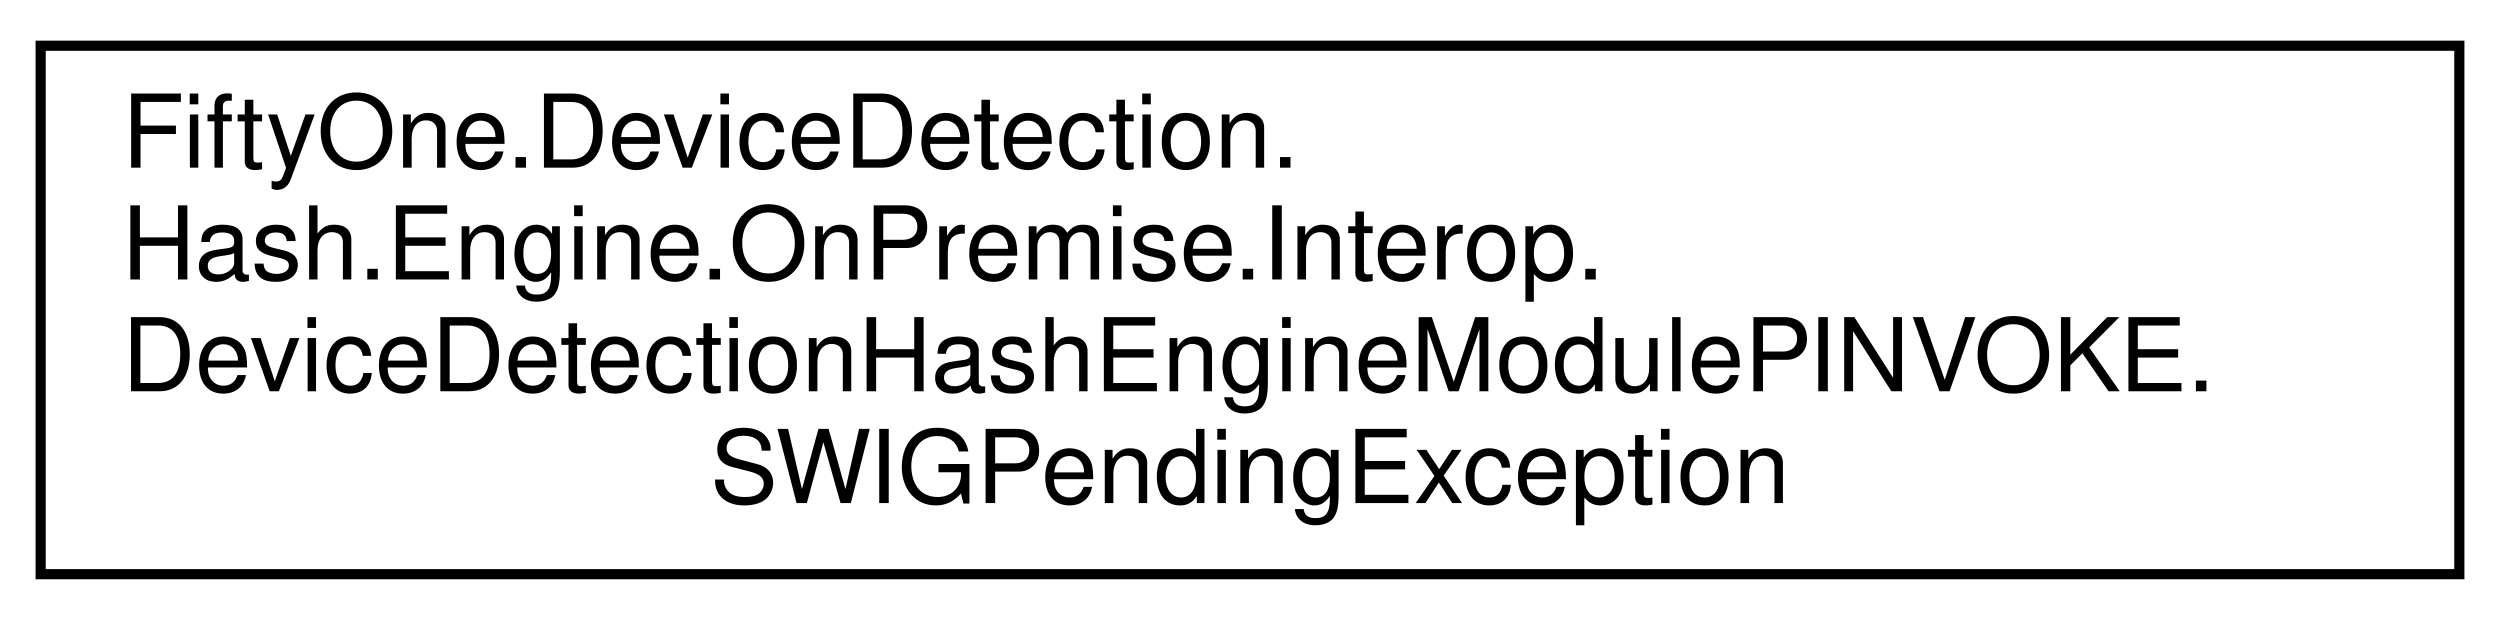
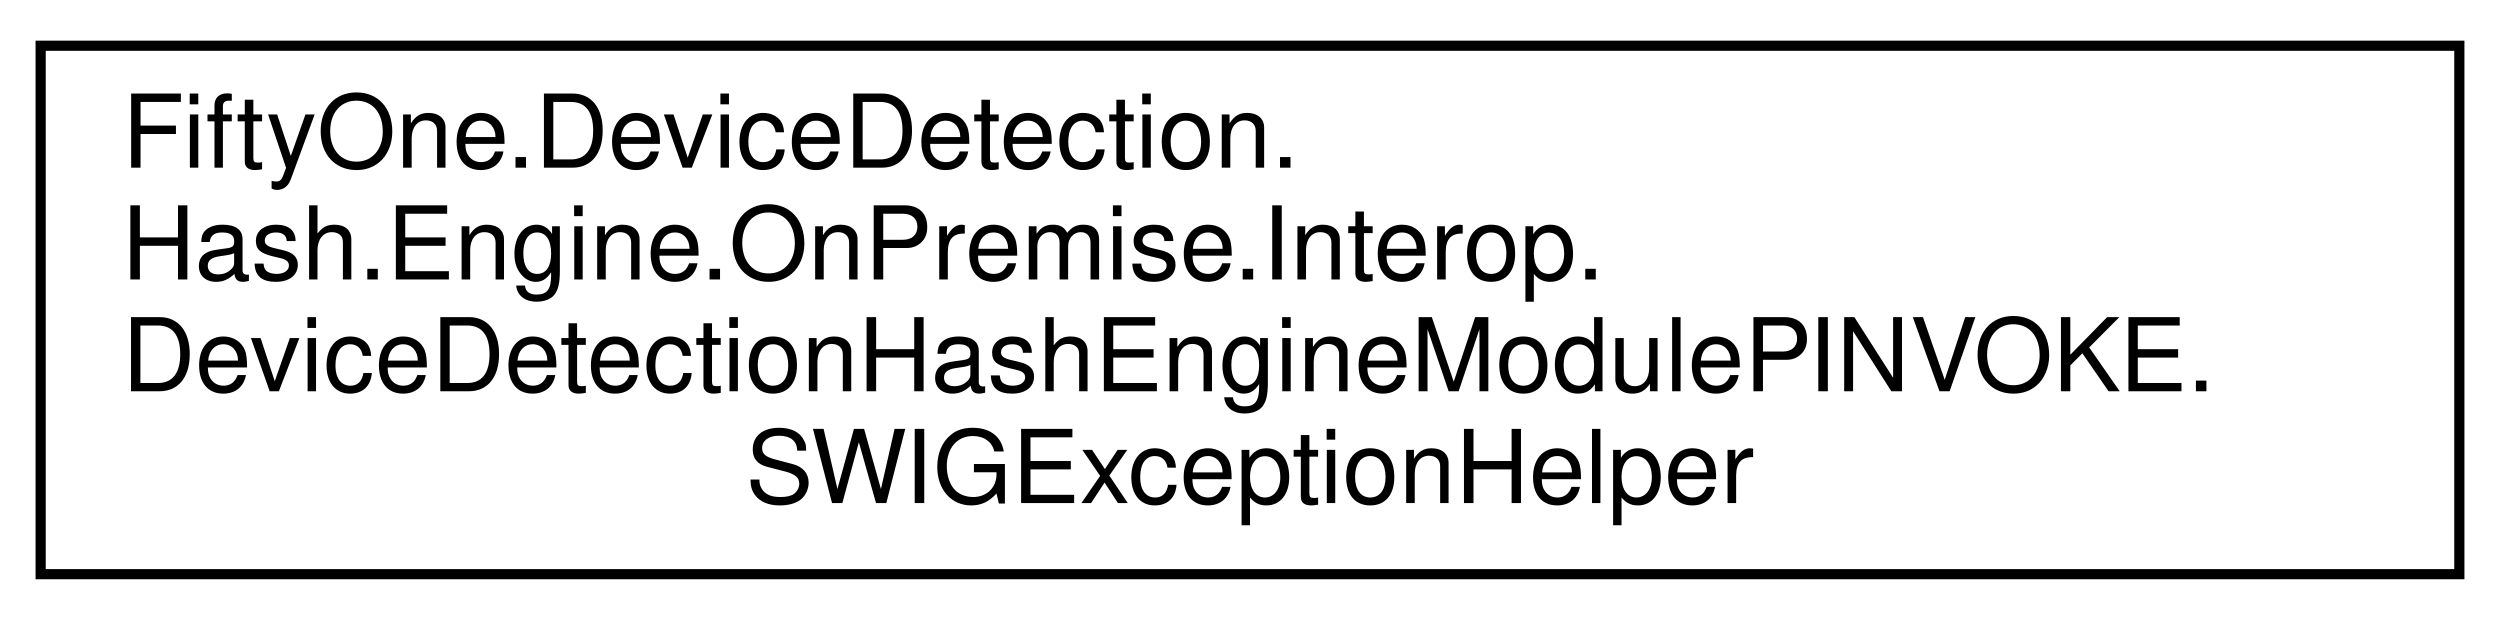
<svg xmlns="http://www.w3.org/2000/svg" xmlns:xlink="http://www.w3.org/1999/xlink" width="246pt" height="61pt" viewBox="0.00 0.00 246.00 61.00">
  <g id="graph0" class="graph" transform="scale(1 1) rotate(0) translate(4 57)">
    <g id="node1" class="node">
      <g id="a_node1">
-         <a xlink:href="class_fifty_one_1_1_device_detection_1_1_hash_1_1_engine_1_1_on_premise_1_1_interop_1_1_device_d5062d448a939dd2808aaf893a816c64c.html" target="_top" xlink:title=" ">
+         <a xlink:href="class_fifty_one_1_1_device_detection_1_1_hash_1_1_engine_1_1_on_premise_1_1_interop_1_1_device_d75abb59ed9409b5d3a5b327dc8a52fcc.html" target="_top" xlink:title=" ">
          <polygon fill="none" stroke="black" points="0,-0.5 0,-52.5 238,-52.5 238,-0.5 0,-0.5" />
          <text text-anchor="start" x="8" y="-40.5" font-family="Helvetica,sans-Serif" font-size="10.00">FiftyOne.DeviceDetection.</text>
          <text text-anchor="start" x="8" y="-29.5" font-family="Helvetica,sans-Serif" font-size="10.00">Hash.Engine.OnPremise.Interop.</text>
          <text text-anchor="start" x="8" y="-18.5" font-family="Helvetica,sans-Serif" font-size="10.00">DeviceDetectionHashEngineModulePINVOKE.</text>
-           <text text-anchor="middle" x="119" y="-7.5" font-family="Helvetica,sans-Serif" font-size="10.00">SWIGPendingException</text>
+           <text text-anchor="middle" x="119" y="-7.5" font-family="Helvetica,sans-Serif" font-size="10.00">SWIGExceptionHelper</text>
        </a>
      </g>
    </g>
  </g>
</svg>
